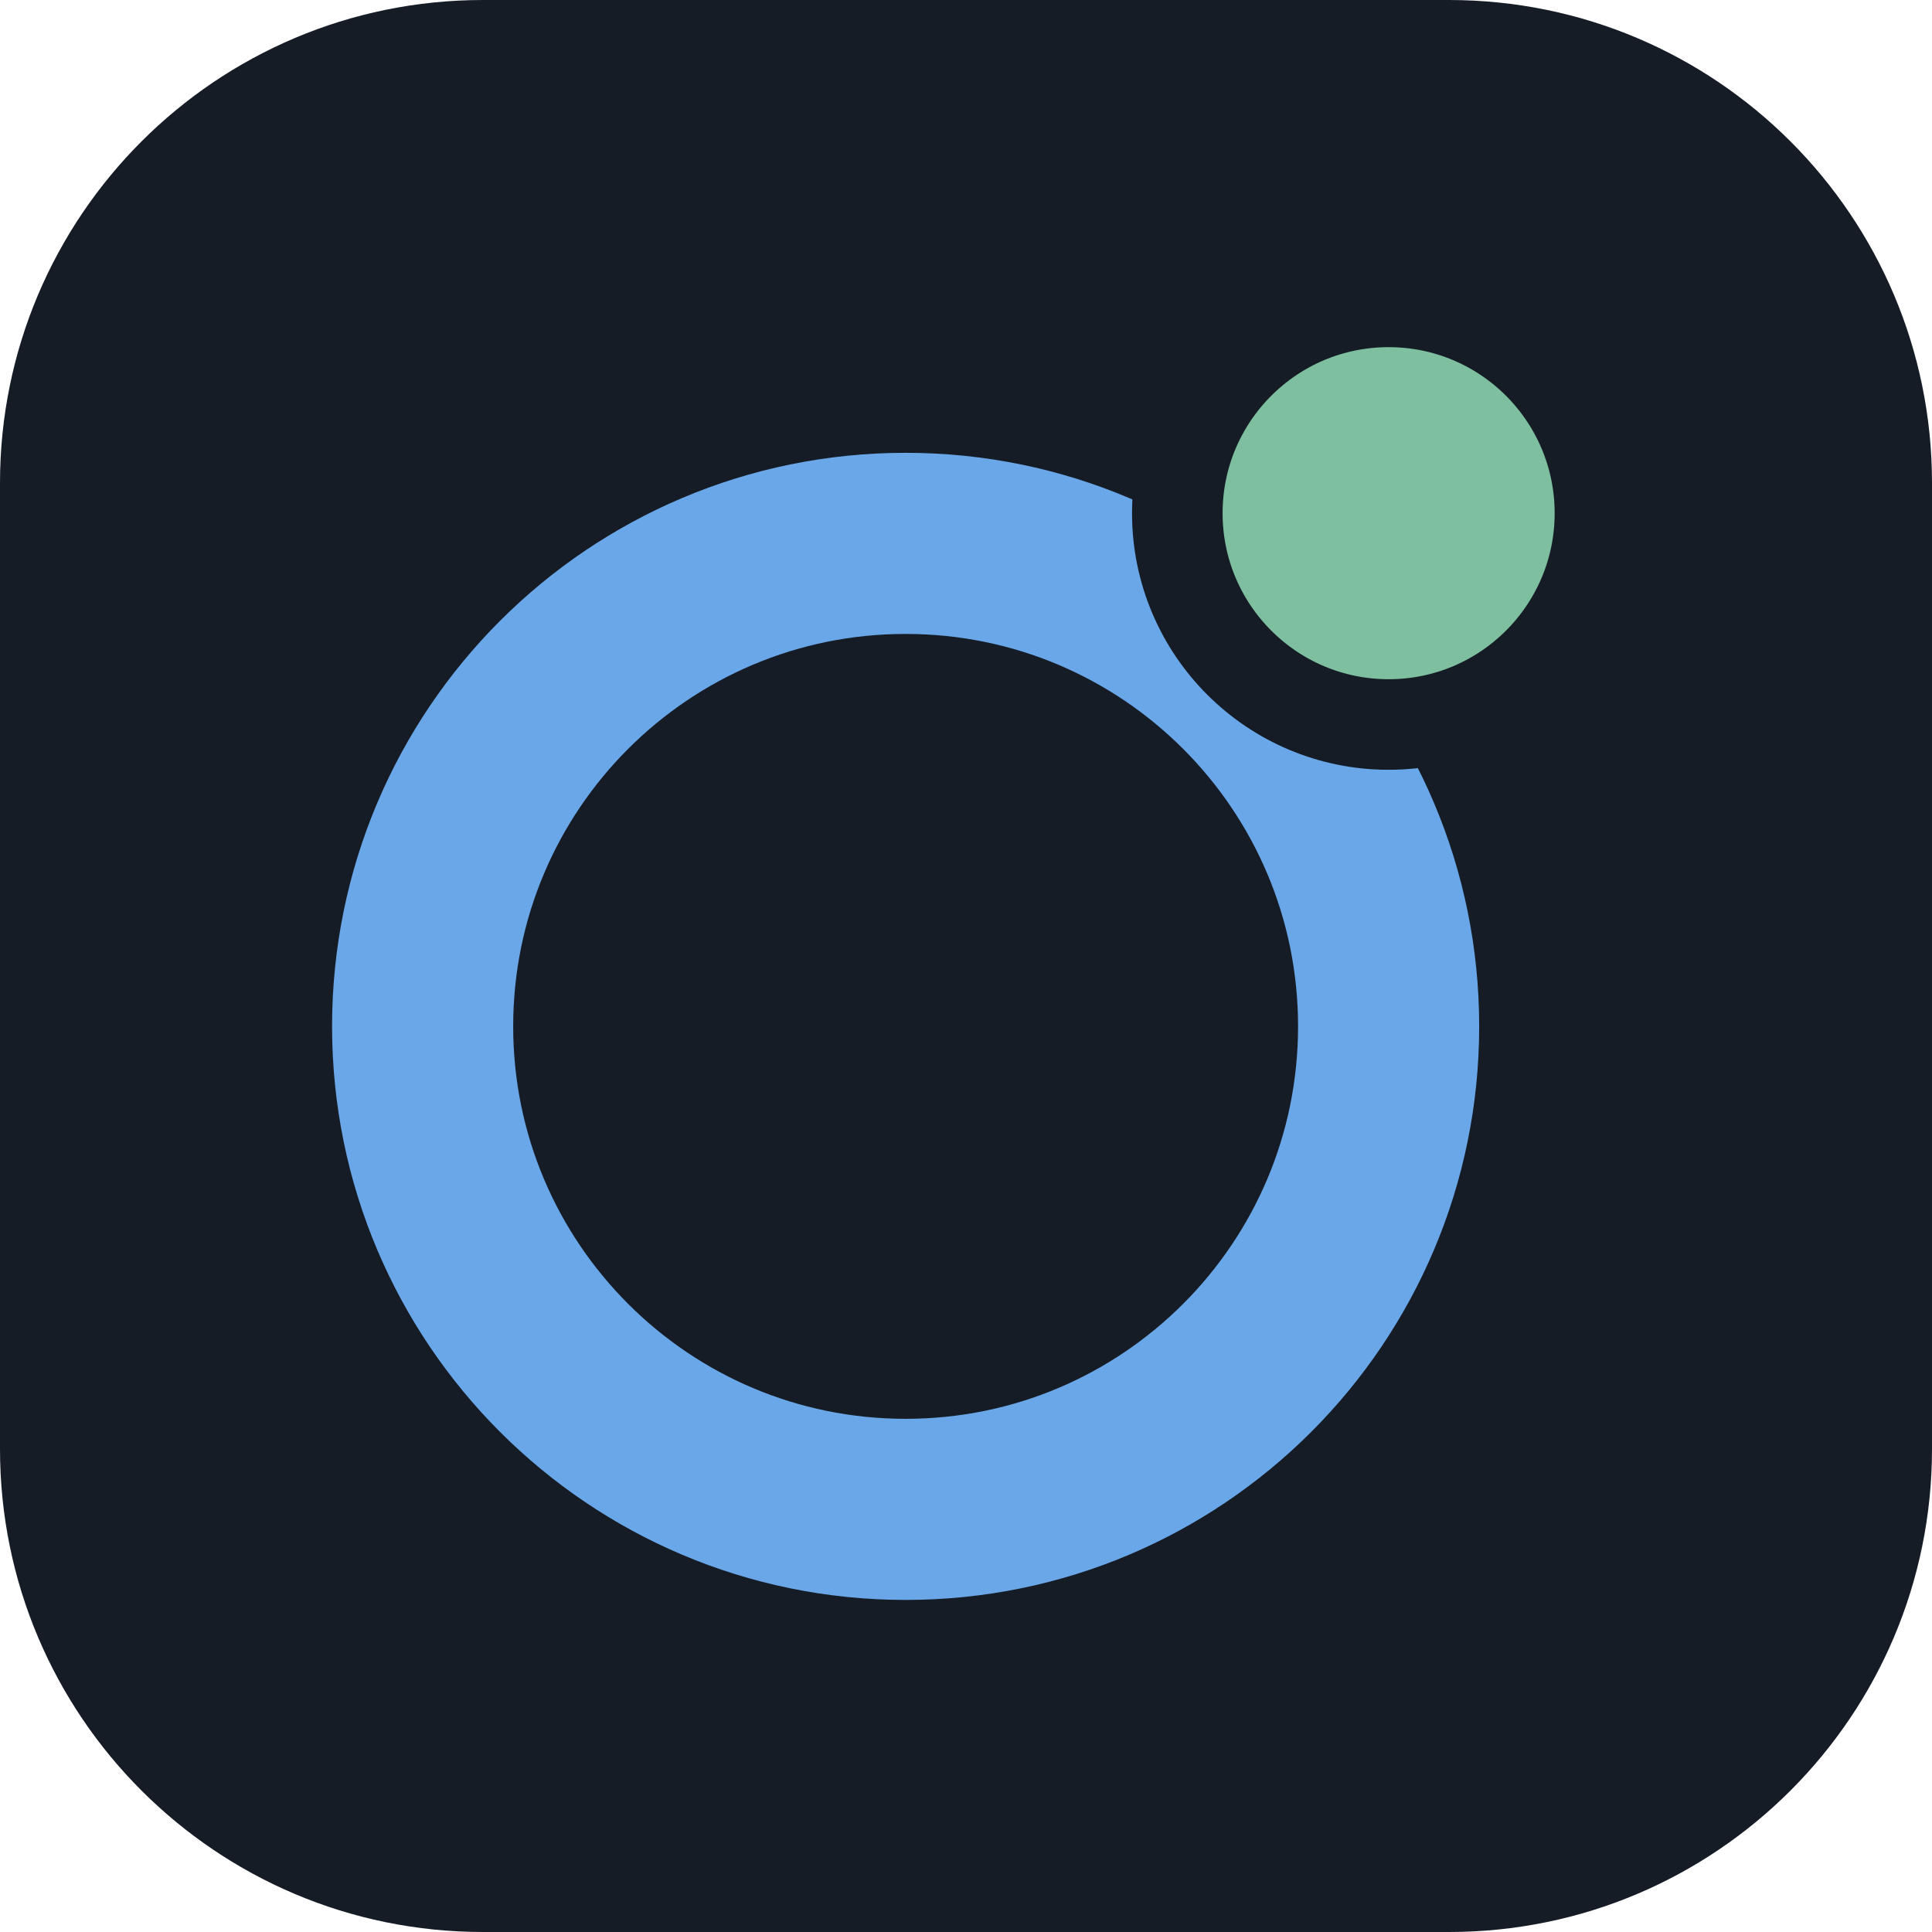
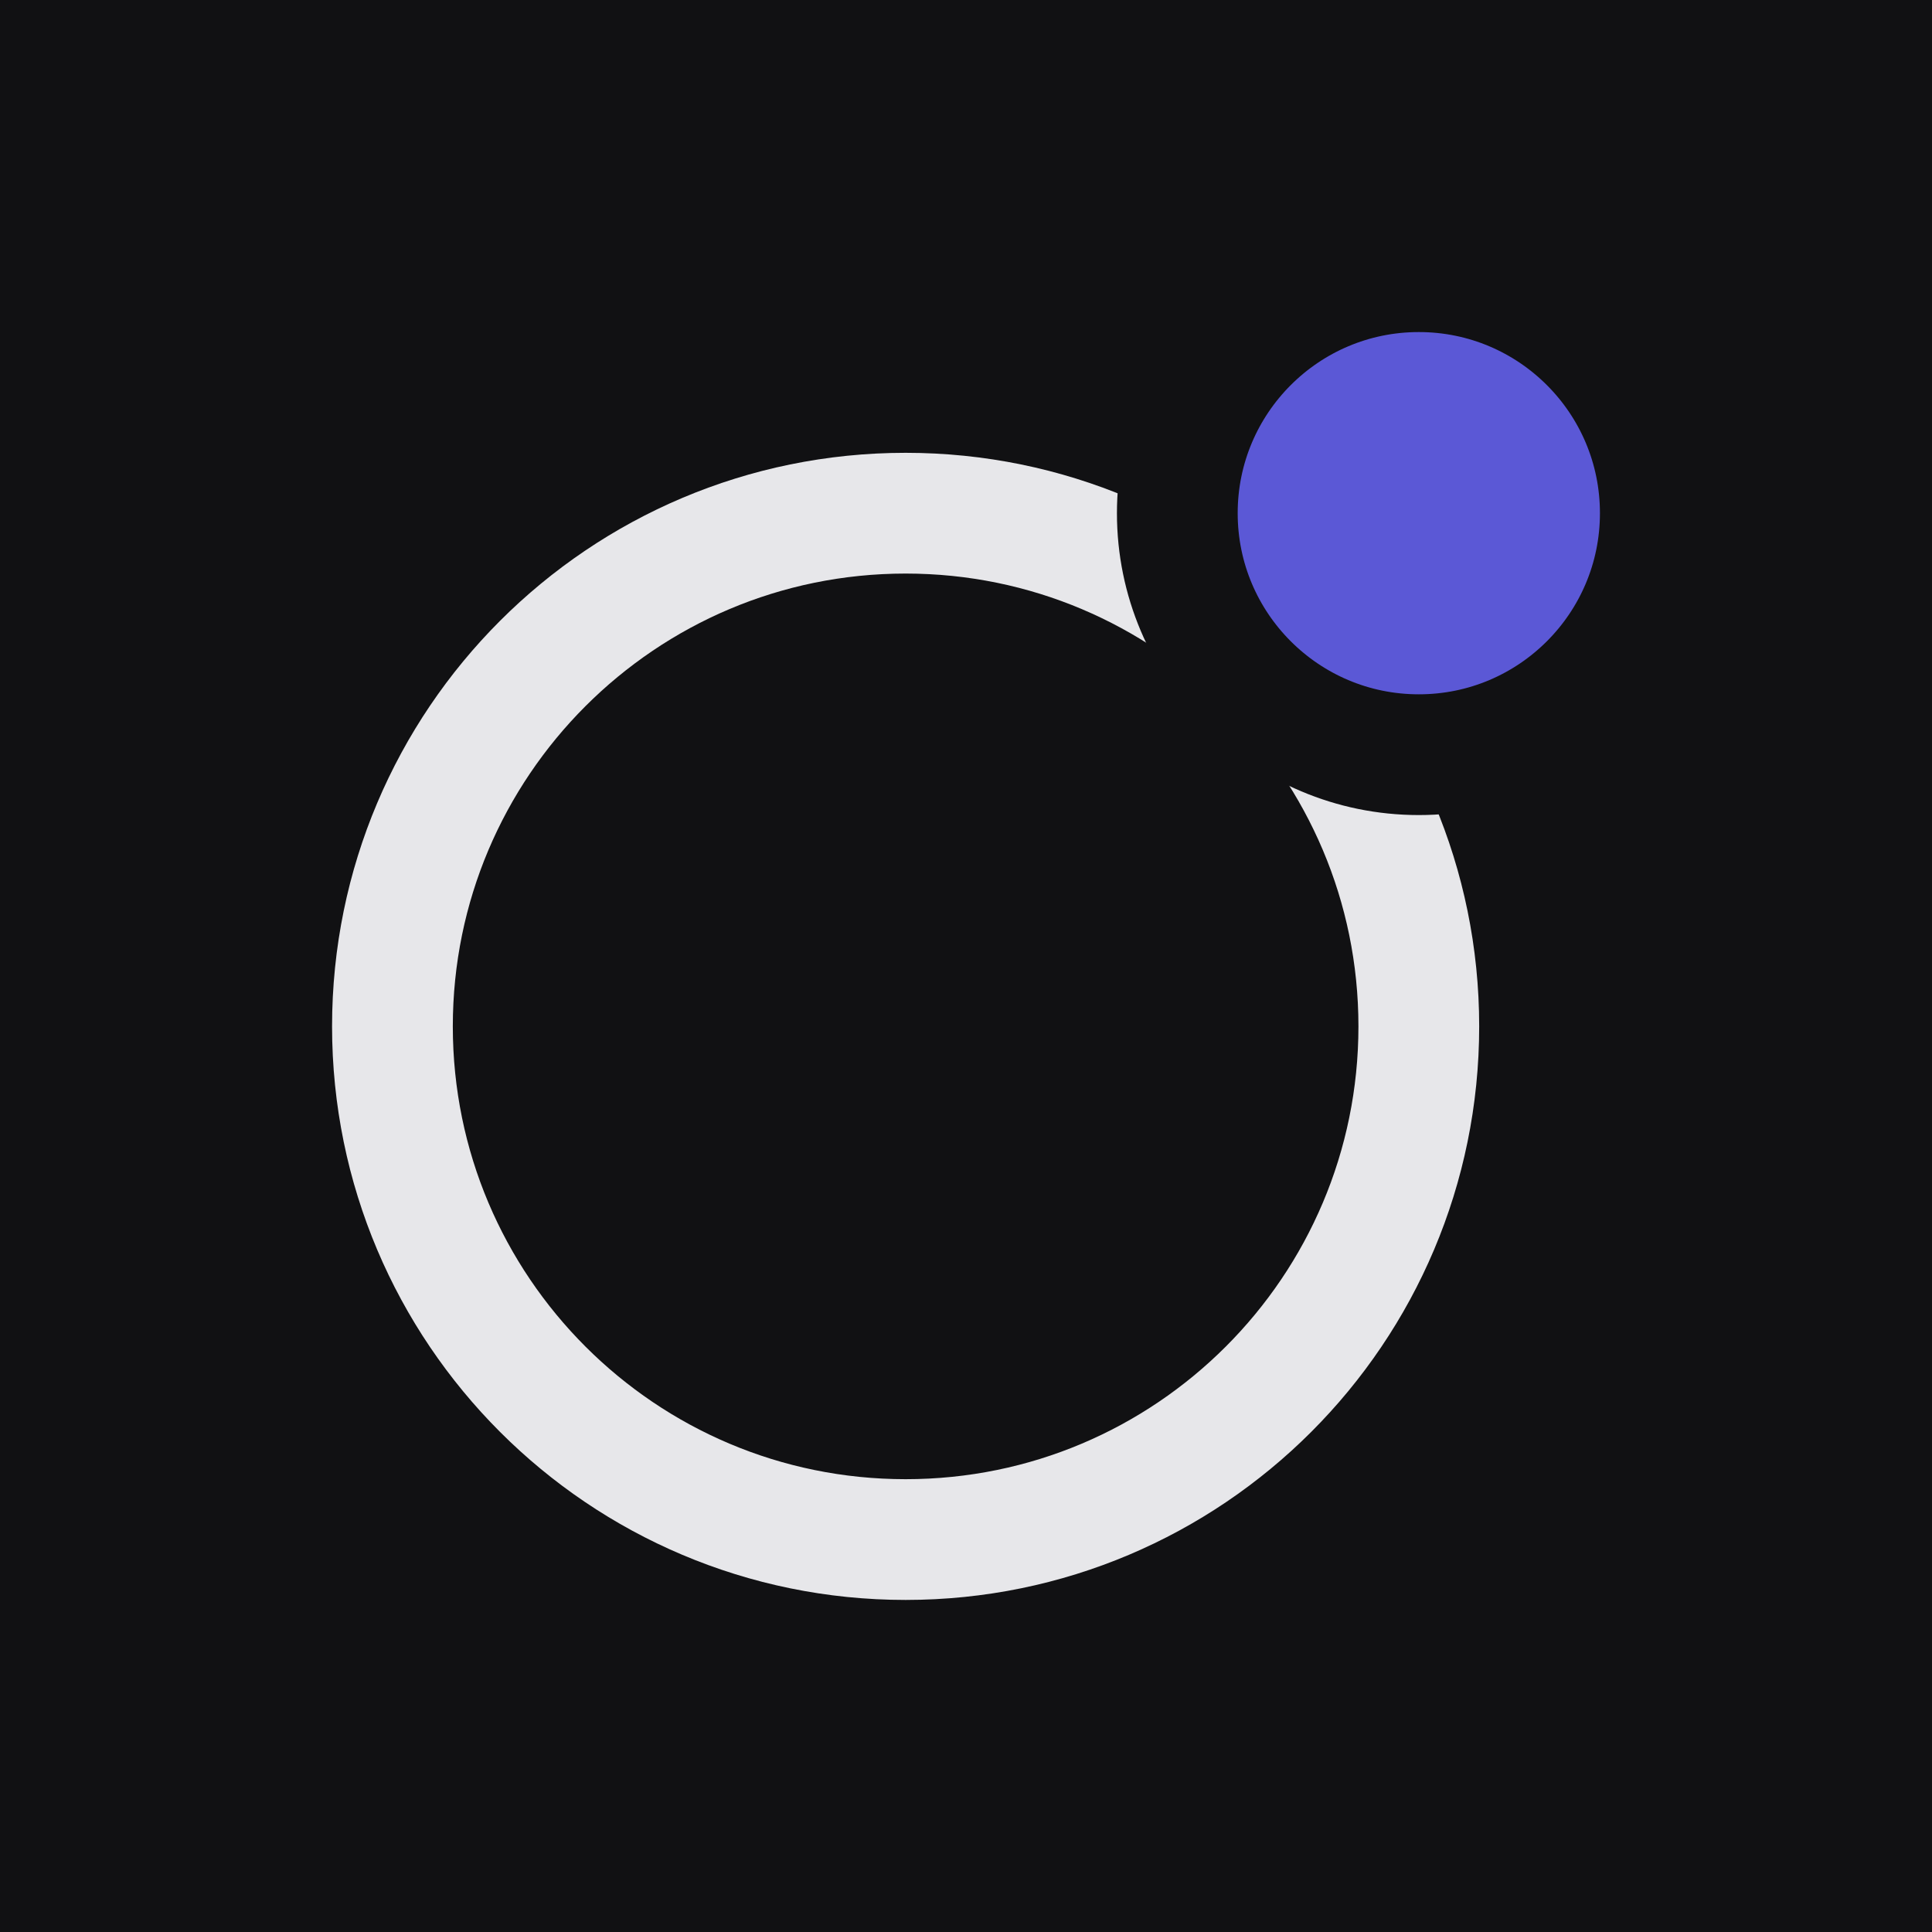
<svg xmlns="http://www.w3.org/2000/svg" viewBox="0 0 64 64">
-   <rect width="64" height="64" rx="16" fill="#151C26" />
-   <circle cx="30" cy="34" r="16" fill="none" stroke="#6AA7E8" stroke-width="6" />
-   <circle cx="46" cy="17" r="7" fill="#7DBF9E" stroke="#151C26" stroke-width="3" />
+   <rect width="64" height="64" fill="#111113" />
+   <circle cx="30" cy="34" r="17" fill="none" stroke="#E7E7EA" stroke-width="4" />
+   <circle cx="47" cy="17" r="8" fill="#5B58D6" stroke="#111113" stroke-width="4" />
</svg>
